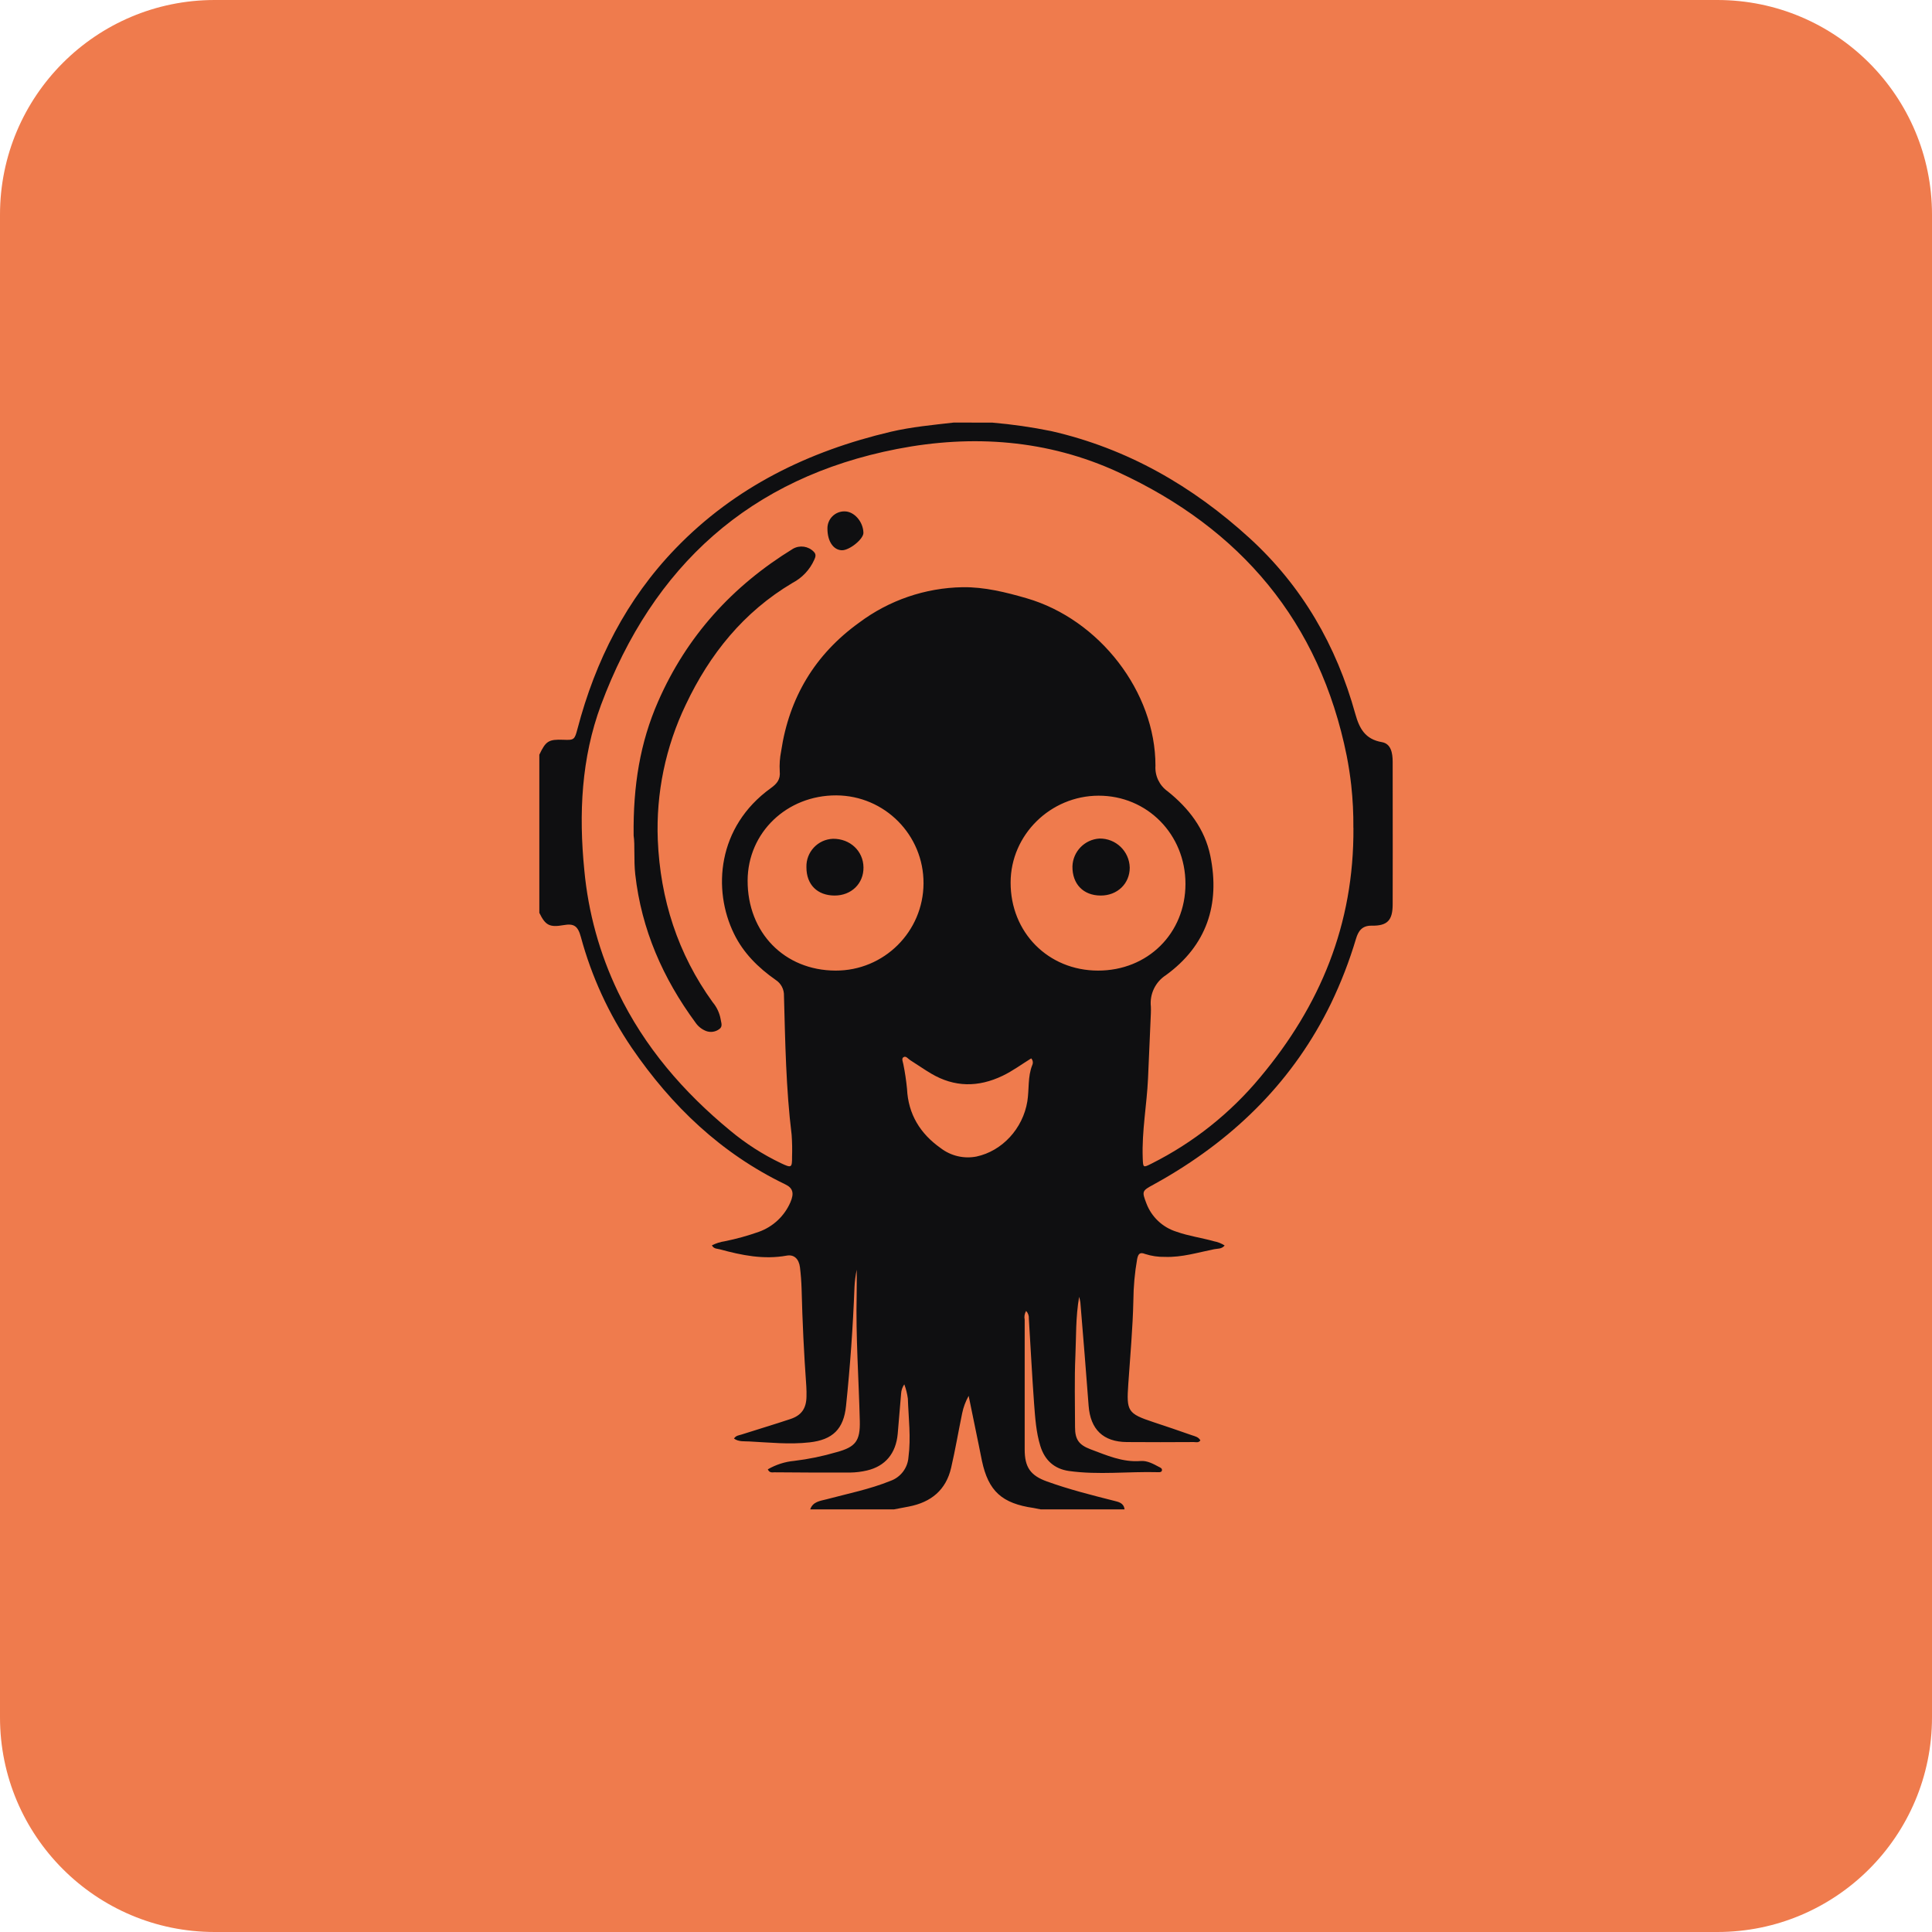
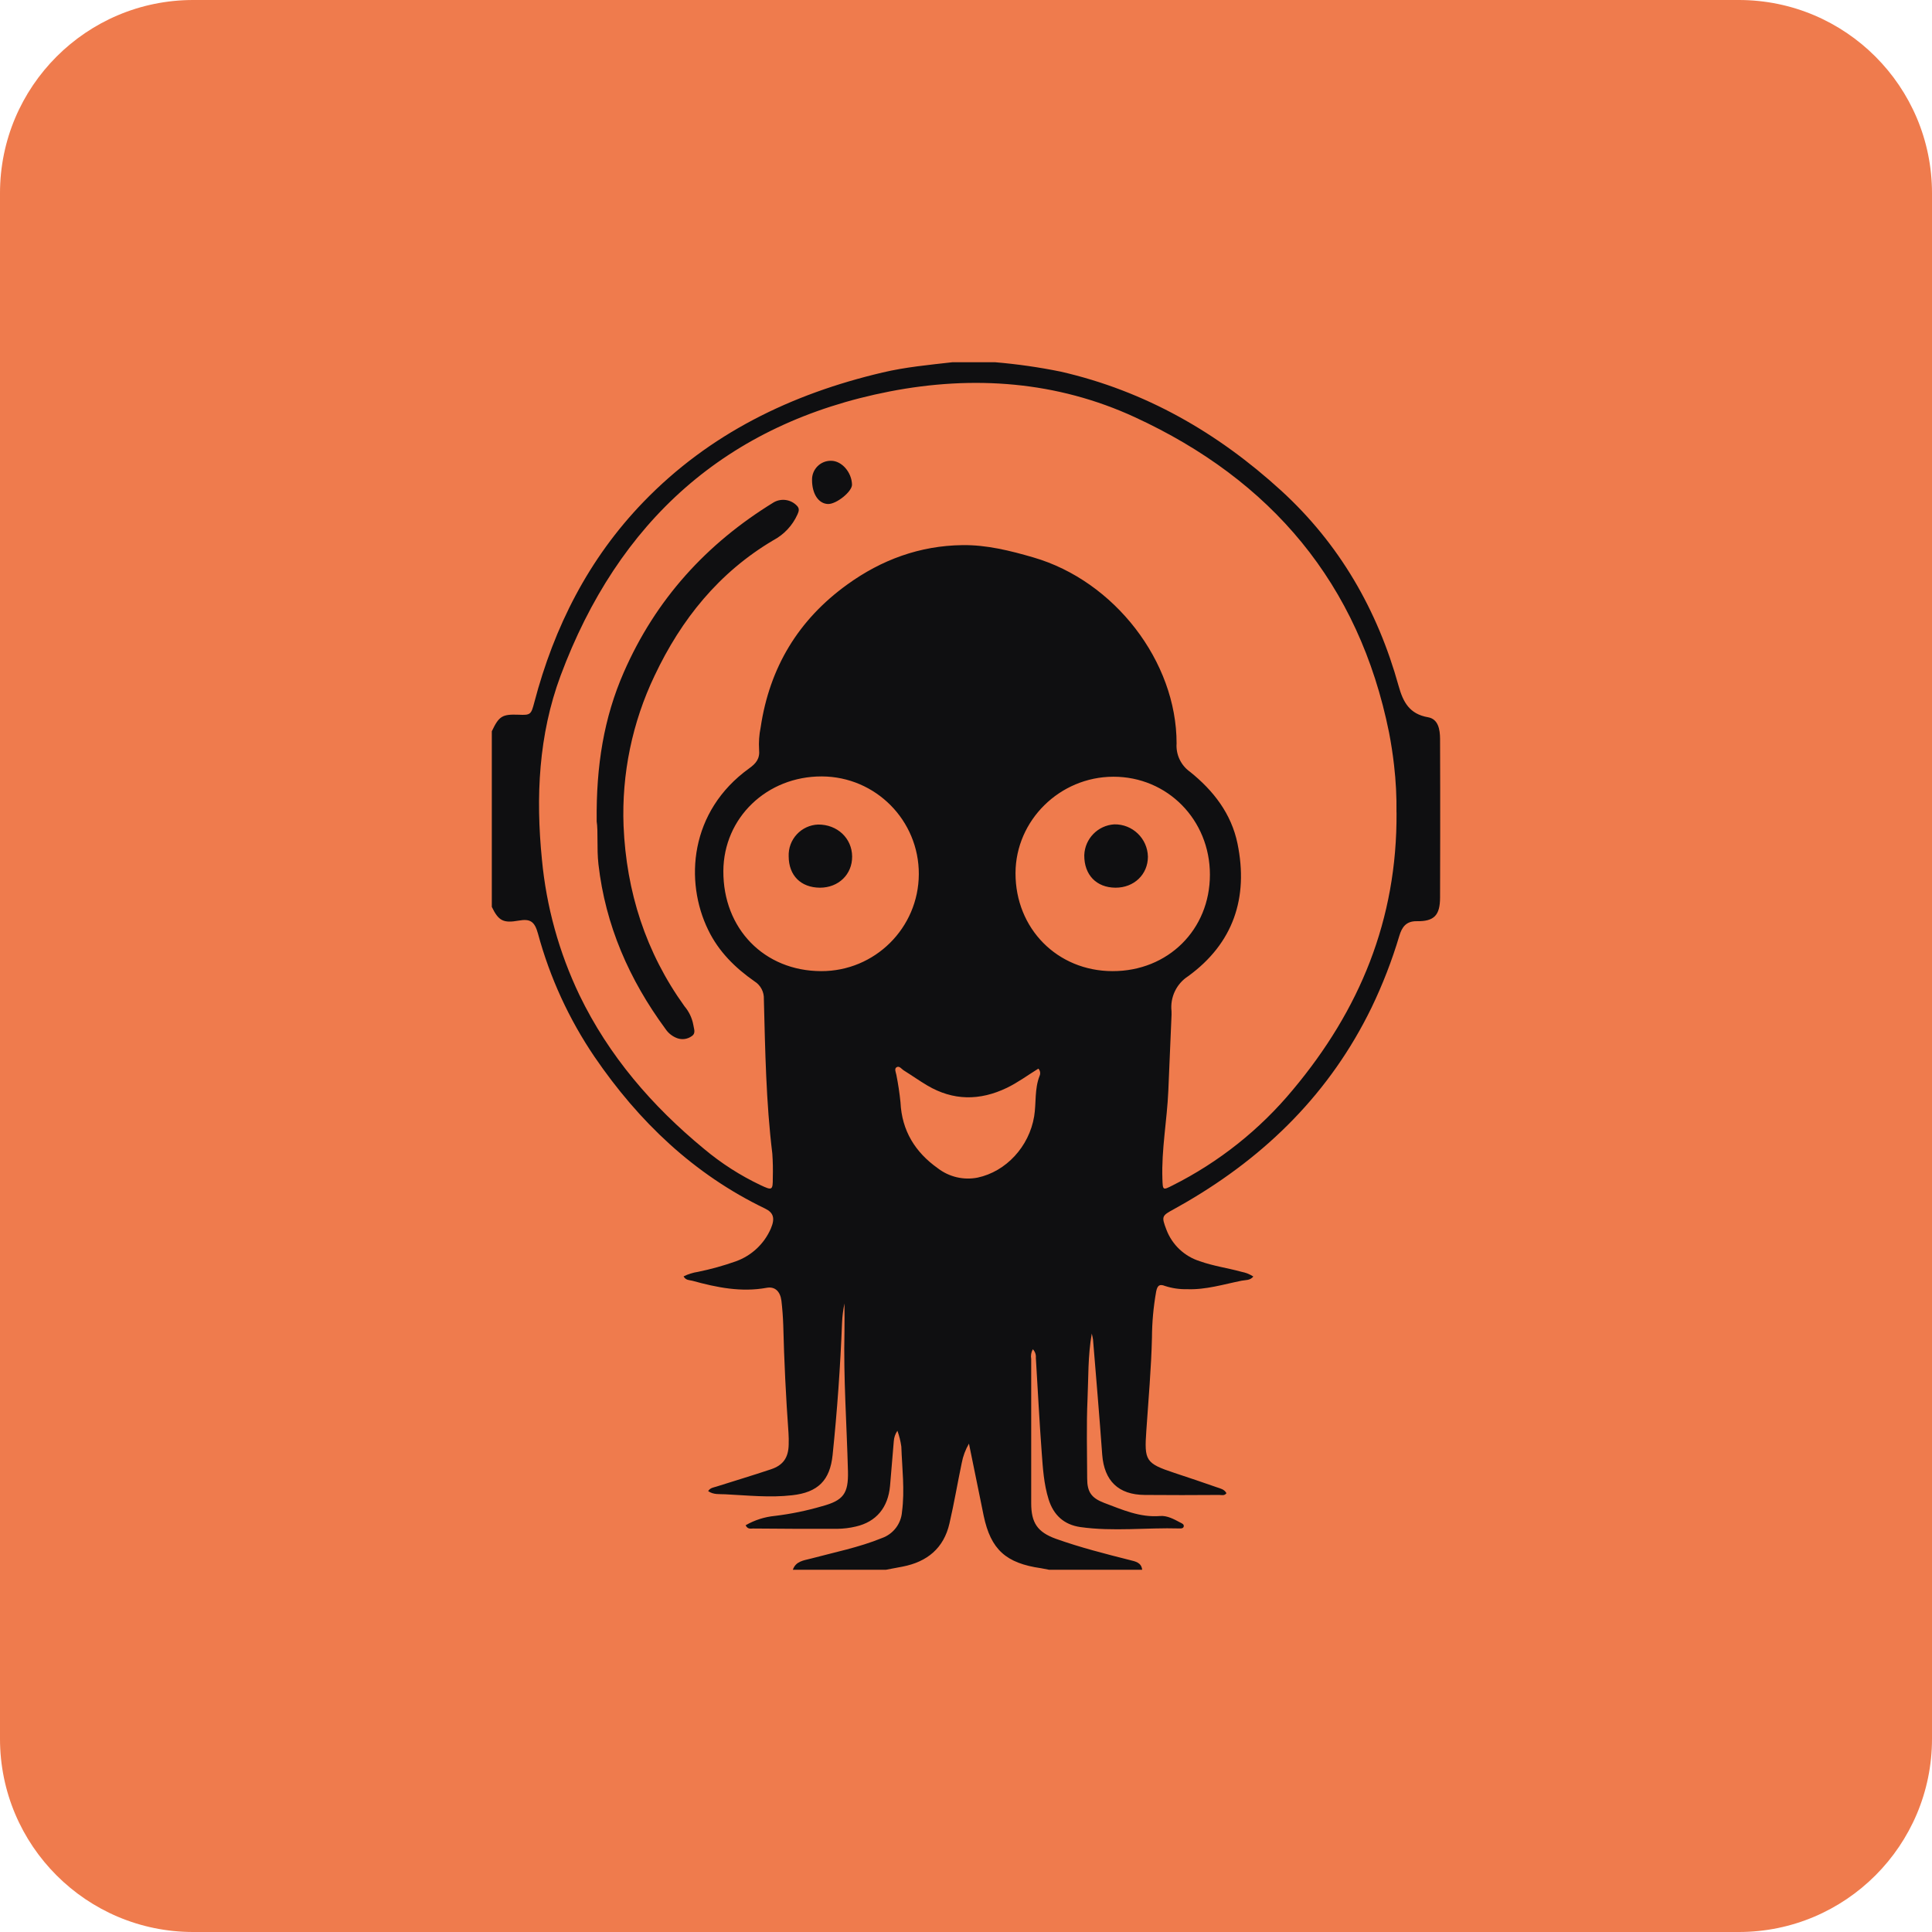
- <svg xmlns="http://www.w3.org/2000/svg" fill="none" viewBox="0 0 18 18">
+ <svg xmlns="http://www.w3.org/2000/svg" fill="none" viewBox="0 0 20 20">
  <rect width="100%" height="100%" rx="2px" ry="2px" fill="#EF7B4D" />
-   <g transform="translate(9, 9) scale(0.5625) translate(-9, -9)">
-     <path fill="#0F0F11" d="M9.436 0q.492.042.974.14c1.26.287 2.341.91 3.287 1.773.87.795 1.438 1.78 1.751 2.911.067.24.162.42.44.468.153.026.178.184.179.322q.002.728.001 1.455l-.001.908c0 .267-.087.36-.35.355-.158-.002-.22.09-.258.219q-.164.55-.414 1.07c-.613 1.26-1.563 2.203-2.766 2.902q-.086.05-.174.098c-.19.103-.194.11-.117.311a.78.78 0 0 0 .498.469c.202.072.415.1.62.158a.5.5 0 0 1 .178.07c-.05.062-.117.05-.174.062-.27.054-.534.137-.814.127a1 1 0 0 1-.329-.048c-.085-.034-.114-.005-.132.082q-.06.341-.063.69c-.01.463-.053.922-.084 1.383-.031.448-.013.488.419.631q.316.104.631.215c.052.018.113.028.144.087-.03.043-.073.027-.11.027q-.553.004-1.108 0c-.393-.003-.604-.211-.633-.602q-.065-.857-.137-1.714a1 1 0 0 0-.02-.09c-.059.341-.048.659-.062.973-.018.396-.006.793-.006 1.188 0 .203.065.291.252.363.269.1.533.22.835.196.106-.009.207.046.302.097.024.012.054.024.051.055-.003.032-.036.035-.063.033-.492-.014-.987.049-1.479-.02-.242-.035-.4-.178-.473-.415-.07-.227-.085-.463-.103-.697-.034-.47-.058-.94-.087-1.41a.17.17 0 0 0-.045-.129.2.2 0 0 0-.024.145v2.15c0 .29.092.431.37.53.36.13.732.224 1.103.318.082.021.168.035.181.144h-1.389q-.057-.013-.116-.023c-.526-.075-.75-.279-.857-.781l-.05-.248-.17-.828a1 1 0 0 0-.108.29c-.062.3-.113.602-.182.9-.085.37-.333.572-.7.643L7.808 18H6.42c.043-.128.162-.139.266-.166.357-.095.72-.167 1.063-.306a.45.45 0 0 0 .298-.391c.043-.326.001-.649-.01-.972q-.016-.121-.059-.236a.3.3 0 0 0-.053.155q-.029.333-.056.664c-.029.324-.205.537-.51.608a1.3 1.3 0 0 1-.277.034q-.627.002-1.255-.004c-.036 0-.081.014-.11-.049.133-.077.282-.126.436-.14q.358-.043.704-.145c.315-.085.392-.187.384-.515-.017-.698-.068-1.395-.052-2.093q.003-.208.001-.414-.03.143-.037.289a30 30 0 0 1-.14 1.967c-.039.385-.222.561-.603.604-.334.038-.667.002-.999-.015-.08-.005-.175.009-.254-.048.032-.05.08-.053.12-.065.271-.087.544-.168.814-.258.185-.061.263-.177.267-.37a2 2 0 0 0-.003-.173 34 34 0 0 1-.078-1.612 4 4 0 0 0-.027-.358c-.018-.141-.098-.216-.22-.194-.38.069-.743-.005-1.106-.104-.044-.012-.1-.005-.133-.066a.7.7 0 0 1 .214-.068q.287-.058.564-.156a.9.9 0 0 0 .522-.488c.066-.152.042-.238-.084-.298-1.064-.513-1.884-1.298-2.544-2.263a6.1 6.1 0 0 1-.842-1.835c-.05-.185-.117-.226-.287-.196-.23.04-.3.005-.401-.204V5.5c.108-.227.153-.256.4-.247.176.008.185-.002.232-.181.297-1.131.811-2.146 1.628-2.991.983-1.017 2.2-1.609 3.563-1.93.342-.08.692-.112 1.04-.152zm5.98 6.711a6 6 0 0 0-.035-.703 6 6 0 0 0-.075-.488c-.448-2.223-1.758-3.765-3.788-4.701C10.353.283 9.111.193 7.86.436 5.424.91 3.813 2.373 2.955 4.675c-.327.88-.37 1.804-.277 2.737.065.702.254 1.385.559 2.02.438.91 1.083 1.656 1.857 2.294q.388.323.841.54c.176.083.185.078.184-.11q.006-.18-.007-.36c-.094-.765-.106-1.534-.127-2.302a.3.3 0 0 0-.138-.264c-.288-.202-.534-.444-.69-.765-.356-.727-.28-1.77.61-2.411.101-.073.162-.143.148-.28a1.3 1.3 0 0 1 .023-.331c.133-.89.561-1.604 1.292-2.13a2.94 2.94 0 0 1 1.714-.587c.362-.005.715.083 1.06.183 1.207.35 2.135 1.553 2.134 2.773a.48.48 0 0 0 .201.424c.348.278.616.622.708 1.07.165.807-.063 1.486-.735 1.975a.55.55 0 0 0-.25.523q.002.054 0 .107l-.047 1.079c-.02.44-.104.874-.088 1.316.006.167.004.169.15.095a5.6 5.6 0 0 0 1.795-1.427c.99-1.182 1.556-2.529 1.545-4.133M6.839 9.076a1.451 1.451 0 1 0 .013-2.902c-.82-.003-1.466.616-1.469 1.41-.003.862.61 1.49 1.456 1.492m4.346 0c.825.002 1.45-.617 1.45-1.437 0-.819-.634-1.462-1.44-1.46-.797.002-1.454.649-1.456 1.436-.003.829.623 1.46 1.446 1.461M10.08 10.53c-.156.096-.306.208-.473.288-.402.193-.797.193-1.184-.036-.119-.07-.231-.15-.348-.223-.035-.021-.07-.078-.113-.047-.033.023-.007.075 0 .114q.041.202.061.408c.02.423.22.744.557.982a.74.74 0 0 0 .593.14c.424-.09.769-.461.843-.914.032-.2.004-.408.082-.602a.1.1 0 0 0-.018-.11M3.495 6.84c-.01-.826.107-1.541.405-2.22.474-1.083 1.231-1.915 2.235-2.531a.284.284 0 0 1 .344.05c.045.045.027.089.007.134a.8.8 0 0 1-.36.382c-.809.48-1.371 1.179-1.767 2.016a4.74 4.74 0 0 0-.464 2.24c.041.981.33 1.887.91 2.69a.6.6 0 0 1 .13.274c.007.06.044.127-.024.172a.23.23 0 0 1-.216.03.38.38 0 0 1-.175-.139c-.54-.734-.895-1.541-.998-2.454-.027-.245-.003-.49-.027-.644m3.21-5.084a.28.28 0 0 1 .284-.286c.158 0 .307.169.312.354.003.104-.232.293-.357.29-.142-.004-.239-.15-.239-.358m-.348 5.61a.457.457 0 0 1 .44-.473c.284-.003.502.203.505.474.003.268-.202.467-.479.466-.285-.001-.466-.18-.466-.467m4.872.467c-.286-.001-.47-.191-.466-.484a.477.477 0 0 1 .447-.46.493.493 0 0 1 .502.482c0 .266-.207.464-.483.462" />
+   <g transform="translate(10, 10) scale(0.625) translate(-10, -10)">
+     <path fill="#0F0F11" d="M10.485 0q.546.046 1.082.155c1.4.32 2.6 1.01 3.652 1.97.967.884 1.597 1.978 1.946 3.235.074.268.18.467.488.52.17.03.198.204.199.358q.003.81.002 1.617l-.002 1.008c0 .297-.097.4-.388.395-.176-.002-.244.1-.287.243a8 8 0 0 1-.46 1.188c-.682 1.402-1.737 2.448-3.073 3.225l-.194.11c-.21.114-.215.121-.13.345a.87.87 0 0 0 .554.521c.224.08.46.112.689.175q.105.02.196.078c-.055.069-.13.056-.192.069-.3.06-.594.153-.905.141a1.1 1.1 0 0 1-.365-.053c-.095-.038-.127-.005-.147.09a4.5 4.5 0 0 0-.07.767c-.012.515-.059 1.026-.093 1.537-.035.498-.015.543.465.702q.353.116.702.238c.057.02.125.032.16.098-.034.047-.082.029-.122.029q-.614.005-1.232 0c-.436-.003-.671-.234-.704-.668-.046-.636-.1-1.27-.152-1.905a1 1 0 0 0-.021-.1c-.066.379-.054.732-.07 1.081-.02.44-.007.881-.006 1.32 0 .225.072.323.28.403.298.112.592.245.927.218.118-.01.23.052.335.108.027.014.061.027.058.06-.003.036-.04.04-.07.038-.548-.016-1.098.054-1.643-.023-.27-.039-.444-.197-.526-.46-.079-.253-.095-.515-.114-.775-.039-.522-.065-1.045-.097-1.567a.18.18 0 0 0-.05-.143.24.24 0 0 0-.027.161v2.389c0 .323.102.479.411.59.401.143.814.248 1.225.352.092.023.188.04.202.16h-1.543q-.064-.013-.13-.025c-.584-.083-.834-.31-.952-.868l-.056-.276-.188-.92q-.088.151-.12.322c-.07.333-.126.669-.203 1-.094.411-.37.636-.776.715L8.675 20H7.132c.048-.142.18-.154.296-.184.397-.106.8-.186 1.18-.341a.5.5 0 0 0 .332-.434c.048-.363.001-.721-.011-1.08a1.3 1.3 0 0 0-.065-.263.34.34 0 0 0-.06.173q-.03.37-.062.738c-.032.36-.227.597-.566.675a1.4 1.4 0 0 1-.308.038q-.697.002-1.394-.005c-.04 0-.091.016-.124-.054a1.2 1.2 0 0 1 .485-.155q.398-.048.783-.161c.35-.095.435-.208.427-.573-.02-.776-.076-1.55-.058-2.326.003-.153 0-.306 0-.459a2 2 0 0 0-.04.321q-.043 1.096-.156 2.186c-.043.427-.246.623-.67.67-.371.043-.74.002-1.11-.016-.09-.005-.195.01-.282-.053.036-.055.088-.059.133-.073.302-.096.604-.186.905-.287.205-.067.292-.195.296-.41a2 2 0 0 0-.003-.193 38 38 0 0 1-.087-1.79 5 5 0 0 0-.03-.399c-.02-.157-.108-.24-.245-.215-.421.077-.825-.005-1.228-.116-.049-.013-.111-.006-.148-.073a.8.8 0 0 1 .238-.075q.319-.065.627-.174c.26-.093.47-.289.58-.542.073-.17.046-.264-.094-.332-1.182-.569-2.093-1.441-2.826-2.514a6.8 6.8 0 0 1-.936-2.039c-.056-.205-.13-.25-.319-.217-.255.045-.334.005-.446-.227V6.112c.12-.252.171-.284.445-.274.196.009.206-.003.258-.201.33-1.257.901-2.384 1.809-3.324C5.75 1.183 7.103.526 8.617.17 8.997.08 9.385.044 9.773 0zm6.645 7.457a6 6 0 0 0-.04-.782 7 7 0 0 0-.083-.542c-.498-2.47-1.953-4.183-4.21-5.223C11.505.314 10.124.214 8.734.484c-2.707.528-4.497 2.153-5.45 4.71-.363.978-.412 2.005-.308 3.042.073.779.283 1.538.621 2.245.488 1.01 1.204 1.839 2.064 2.548q.43.36.935.6c.195.092.205.087.204-.122a4 4 0 0 0-.008-.4c-.104-.85-.118-1.704-.14-2.558a.33.33 0 0 0-.154-.294c-.32-.223-.594-.493-.767-.85-.395-.807-.31-1.967.677-2.678.113-.081.18-.159.165-.311a1.4 1.4 0 0 1 .026-.369c.147-.989.623-1.781 1.435-2.366.567-.41 1.202-.643 1.905-.652.402-.006.794.092 1.178.204 1.341.389 2.372 1.724 2.371 3.08a.53.53 0 0 0 .223.471c.386.31.684.692.786 1.189.184.897-.069 1.651-.816 2.195a.61.61 0 0 0-.277.581q.002.06-.002.118l-.051 1.2c-.021.488-.115.97-.098 1.461.007.186.005.189.167.107a6.2 6.2 0 0 0 1.995-1.586c1.1-1.314 1.728-2.81 1.716-4.592m-9.532 2.628a1.612 1.612 0 1 0 .014-3.225c-.912-.003-1.628.685-1.632 1.568-.004.956.678 1.654 1.618 1.657m4.828 0c.918.002 1.613-.686 1.613-1.598 0-.909-.705-1.624-1.6-1.622-.887.002-1.617.722-1.62 1.596-.002.92.693 1.623 1.607 1.624M11.2 11.699c-.174.107-.34.231-.525.32-.447.214-.886.214-1.316-.04-.132-.078-.257-.167-.387-.248-.04-.024-.077-.086-.125-.052-.037.025-.008.083 0 .126q.045.226.068.453c.022.471.244.827.618 1.092a.82.82 0 0 0 .659.155c.47-.1.854-.512.937-1.015.036-.222.004-.453.09-.67a.11.11 0 0 0-.02-.12M3.883 7.6c-.01-.918.119-1.712.45-2.467C4.86 3.929 5.7 3.004 6.816 2.32a.315.315 0 0 1 .383.056c.05.05.03.098.008.148a.9.9 0 0 1-.4.425c-.9.533-1.524 1.31-1.964 2.24a5.3 5.3 0 0 0-.515 2.489c.046 1.09.366 2.096 1.01 2.99a.66.66 0 0 1 .145.304c.008.066.049.14-.026.19a.26.26 0 0 1-.24.034.4.4 0 0 1-.195-.154c-.6-.816-.994-1.714-1.11-2.728-.03-.271-.002-.544-.03-.715M7.45 1.95a.31.31 0 0 1 .315-.318c.176 0 .341.188.347.394.003.115-.257.325-.397.322-.157-.005-.265-.167-.265-.398m-.387 6.233a.507.507 0 0 1 .488-.526c.317-.002.56.226.563.528.003.297-.225.518-.533.518-.316-.002-.517-.201-.518-.52m5.413.52c-.317-.002-.52-.213-.517-.539a.53.53 0 0 1 .496-.51.547.547 0 0 1 .558.535c0 .295-.23.515-.537.514" />
  </g>
</svg>
